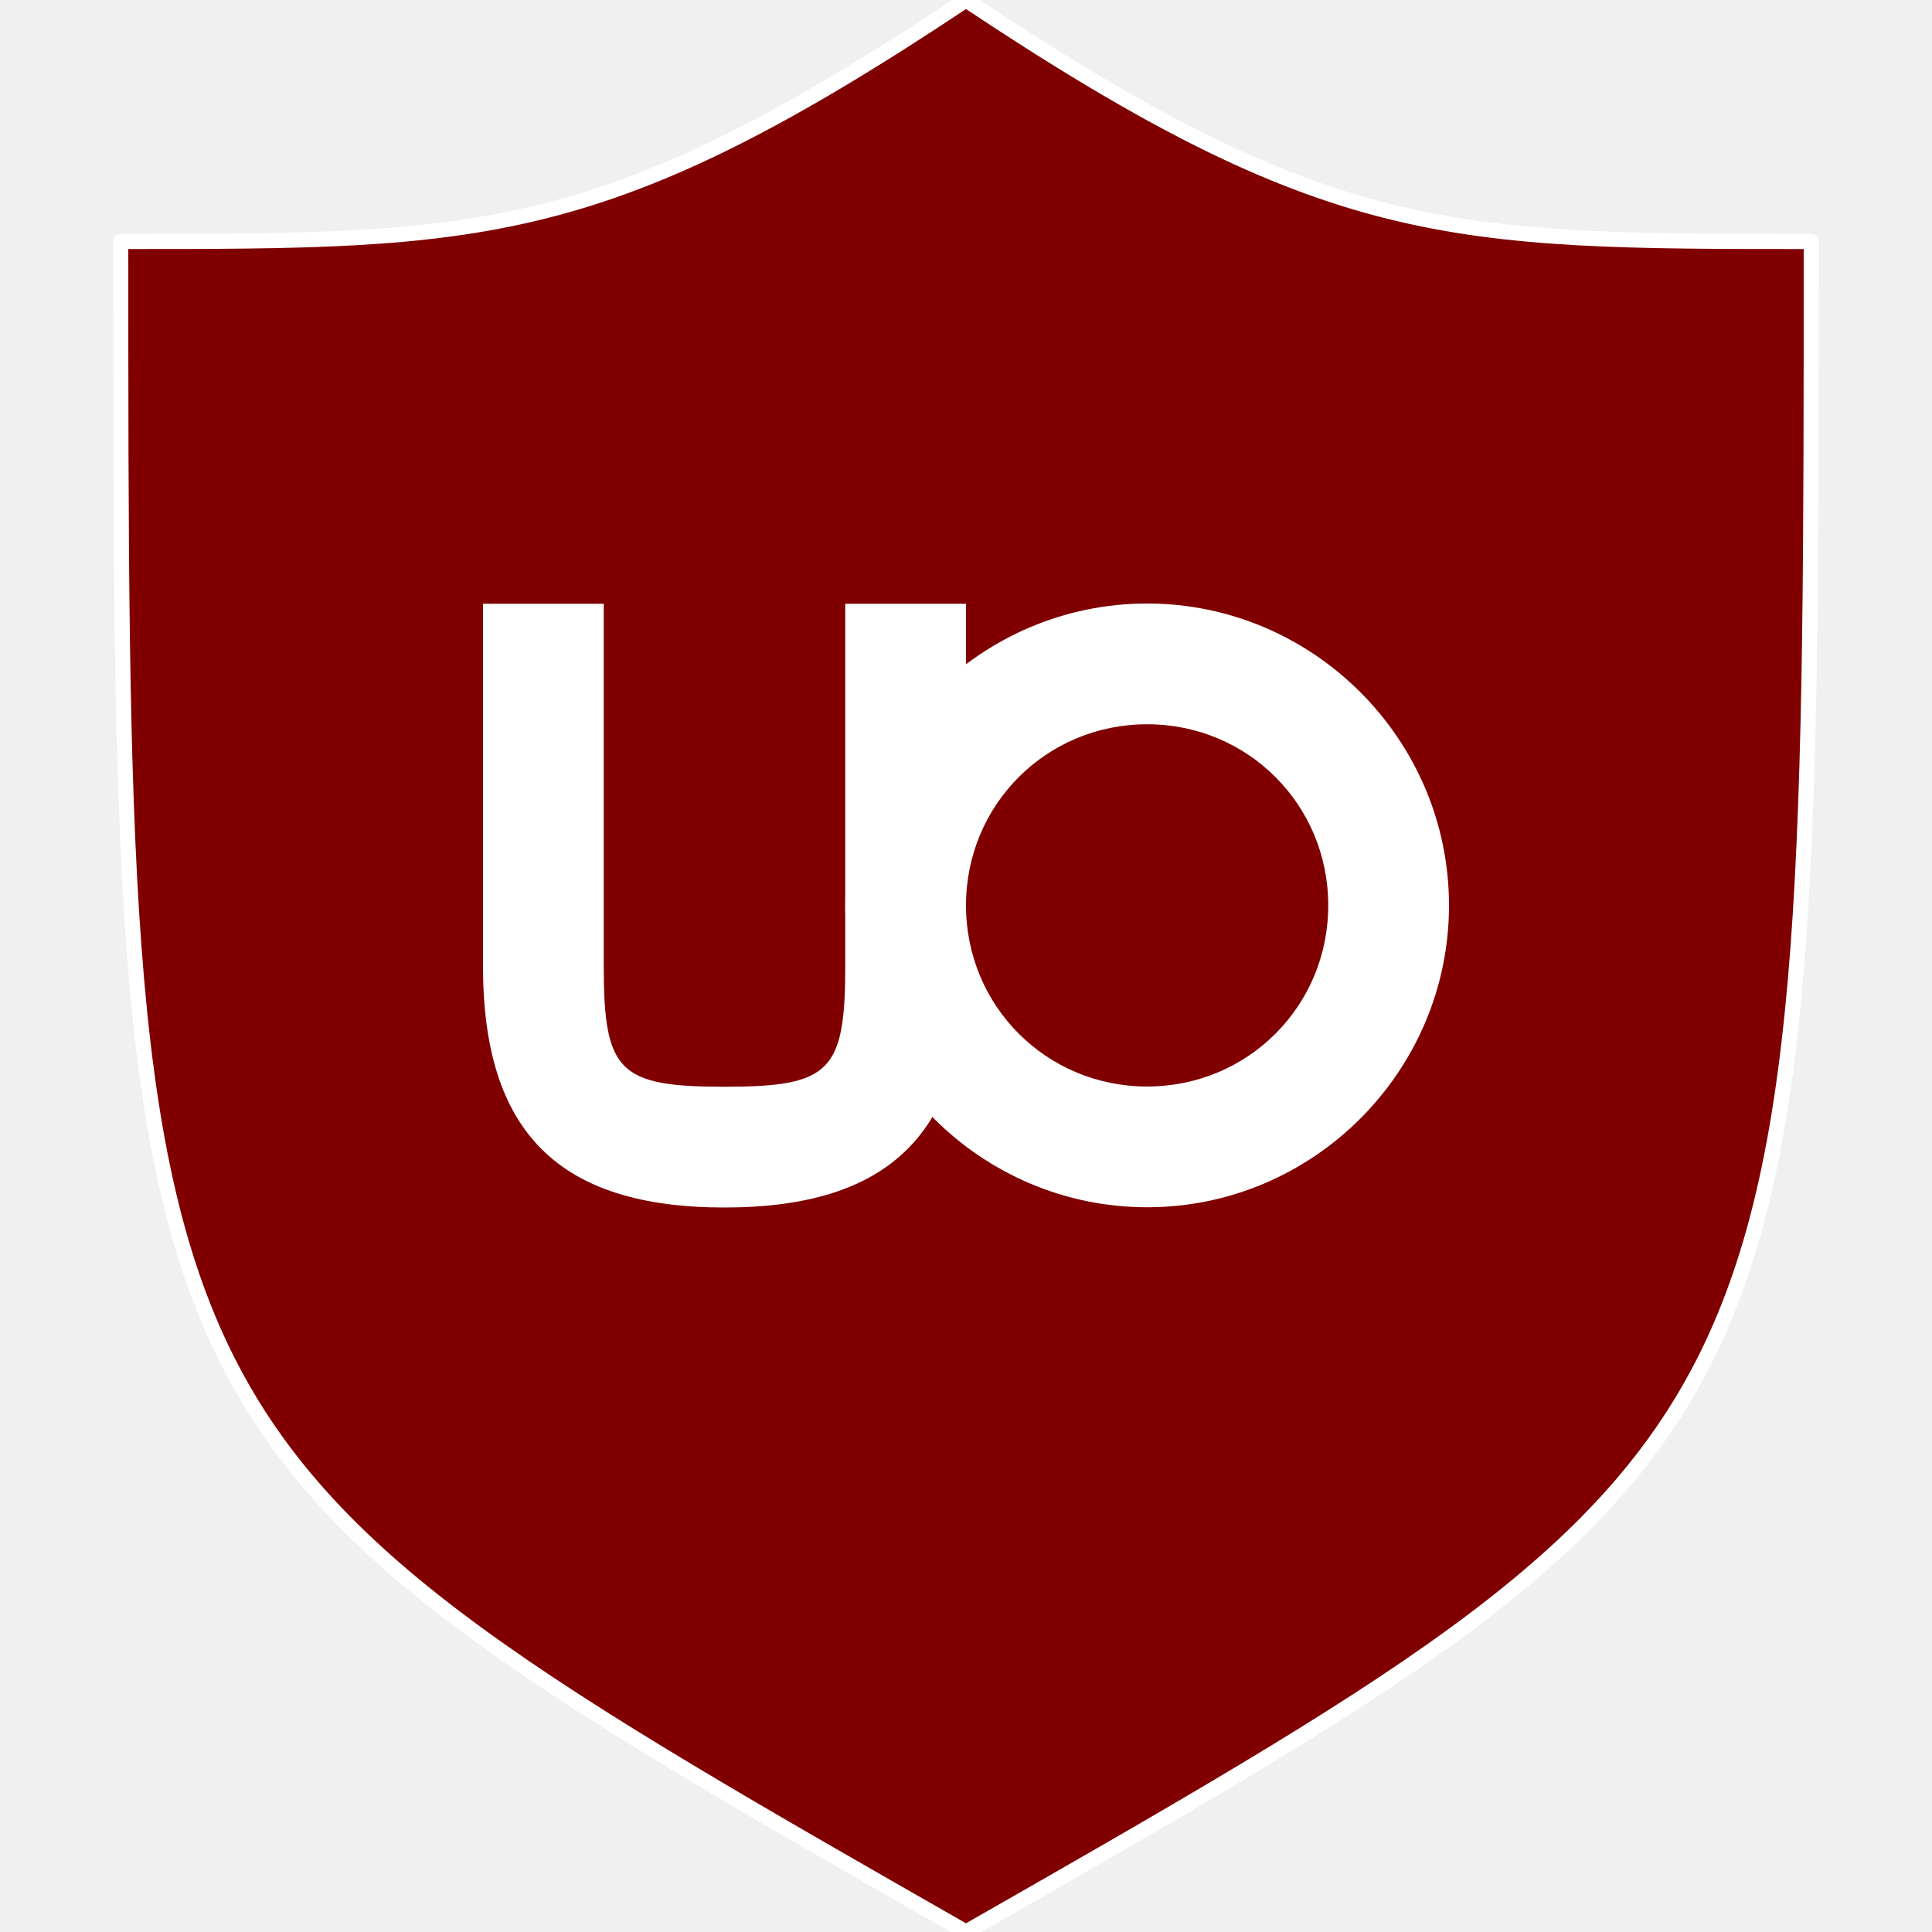
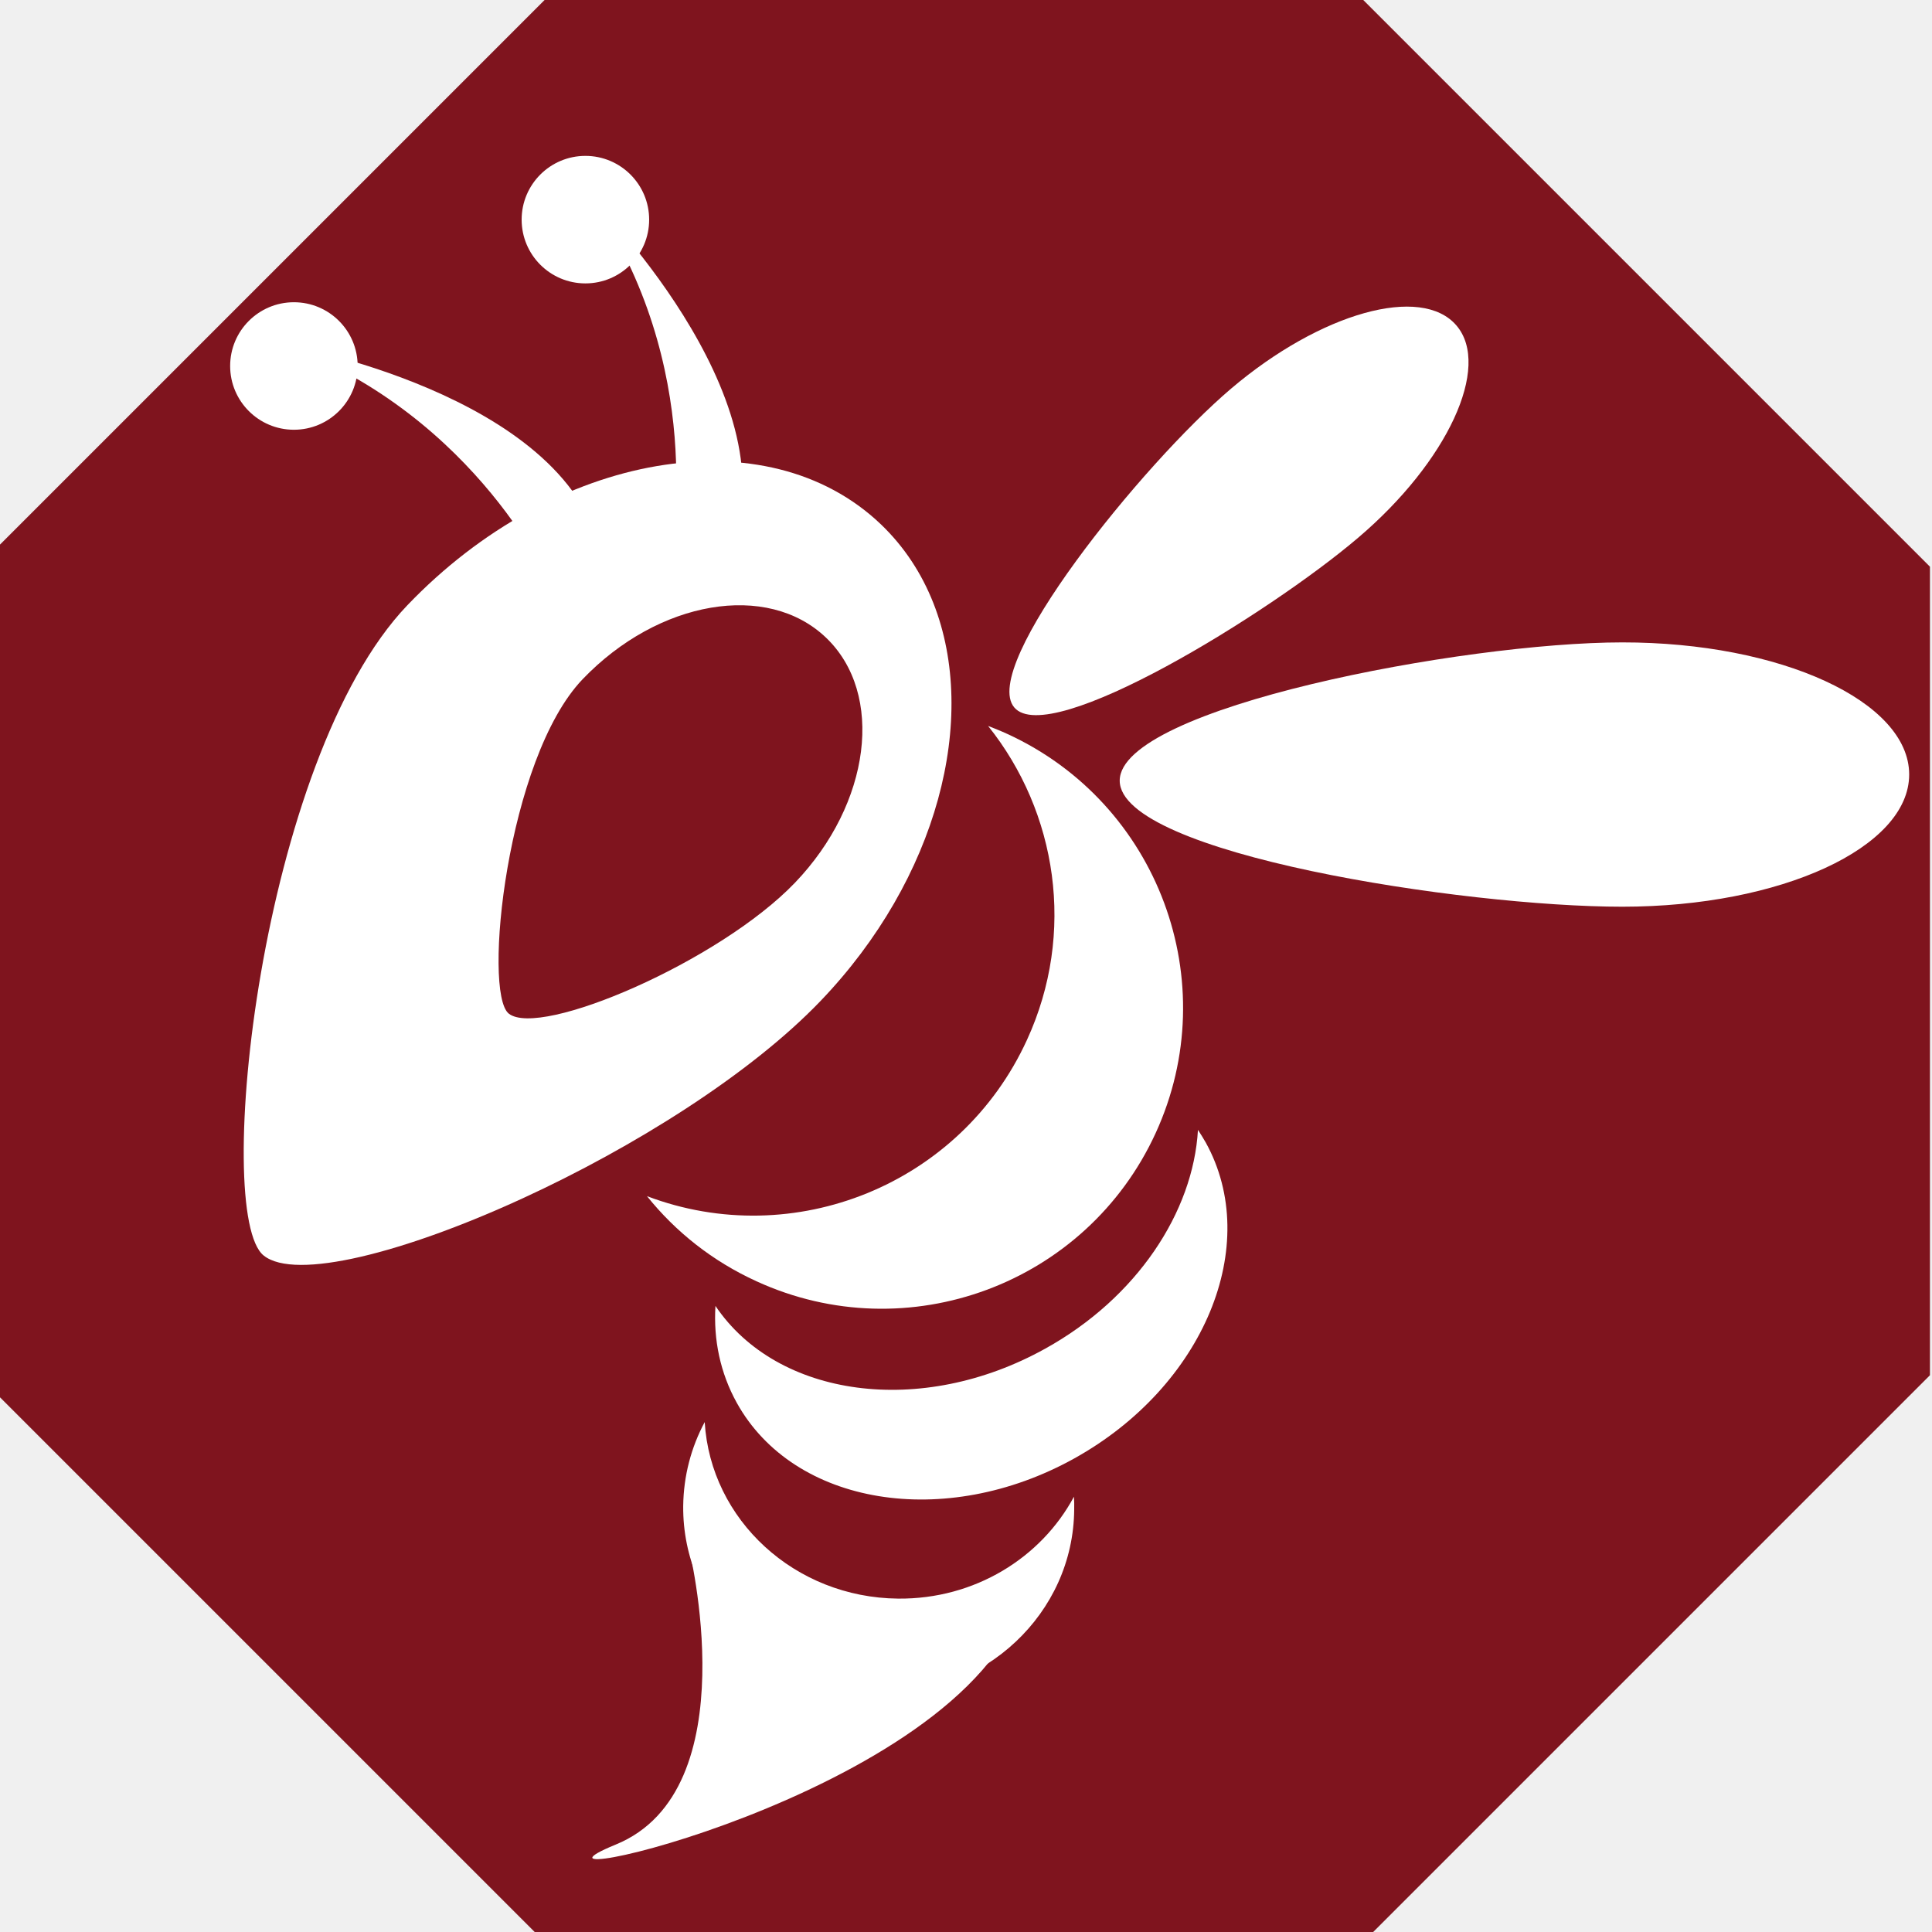
- <svg xmlns="http://www.w3.org/2000/svg" viewBox="0 0 16 16" height="16px" width="16px">
-   <path stroke-linejoin="round" d="M8,16c7-4,7-4,7-14-3,0-4,0-7-2m0,16c-7-4-7-4-7-14,3,0,4,0,7-2" fill-rule="nonzero" stroke="#FFF" stroke-linecap="round" stroke-miterlimit="4" stroke-width="0.125" fill="#800000" />
-   <path style="color:#000000;" fill="#FFF" d="m9.5,4.998c-1.375,0-2.5,1.125-2.5,2.5s1.125,2.5,2.5,2.5,2.5-1.125,2.5-2.5-1.125-2.5-2.5-2.5zm0,1c0.834,0,1.5,0.666,1.5,1.5s-0.666,1.5-1.5,1.5-1.5-0.666-1.5-1.5,0.666-1.5,1.5-1.5z" />
-   <path fill="#FFF" stroke-width="0" stroke-miterlimit="4" d="m8,8c0,1.375-0.625,2-2,2s-2-0.625-2-2v-3h1v3c0,0.875,0.125,1,1,1s1-0.125,1-1v-3h1z" />
+ <svg xmlns="http://www.w3.org/2000/svg" version="1.1" id="Layer_1" x="0px" y="0px" width="16px" height="16px" viewBox="0 0 16 16" enable-background="new 0 0 16 16" xml:space="preserve">
+   <g>
+     <path fill="#7F141E" d="M11.248-0.042H4.552l-4.735,4.735v6.696l4.735,4.735h6.696l4.735-4.735V4.693L11.248-0.042z" />
+   </g>
+   <g>
+     <g>
+       <path fill="#FFFFFF" d="M7.73,4.995C7.633,4.749,7.489,4.528,7.296,4.343C6.35,3.438,4.595,3.737,3.374,5.012    c-1.221,1.275-1.616,5.047-1.19,5.386c0.261,0.209,1.167-0.024,2.147-0.475C5.238,9.506,6.209,8.901,6.795,8.29    C7.767,7.276,8.106,5.95,7.73,4.995z M6.584,7.31C5.957,7.964,4.472,8.6,4.213,8.394C3.996,8.218,4.198,6.28,4.825,5.625    c0.628-0.655,1.53-0.809,2.016-0.344C7.327,5.746,7.212,6.654,6.584,7.31z" />
+     </g>
+     <g>
+       <circle fill="#FFFFFF" cx="2.434" cy="3.031" r="0.528" />
+       <path fill="#FFFFFF" d="M2.358,2.854c0,0,2.313,0.402,2.616,1.71L4.571,4.866C4.571,4.866,3.968,3.458,2.358,2.854z" />
+     </g>
+     <g>
+       <circle fill="#FFFFFF" cx="4.848" cy="1.819" r="0.528" />
+       <path fill="#FFFFFF" d="M4.887,1.631c0,0,1.669,1.651,1.17,2.897L5.554,4.546C5.554,4.546,5.864,3.046,4.887,1.631z" />
+     </g>
+     <g>
+       <path fill="#FFFFFF" d="M8.342,6.078C8.29,6.054,8.237,6.033,8.183,6.012c0.571,0.713,0.729,1.714,0.322,2.6    c-0.549,1.199-1.931,1.755-3.147,1.294c0.236,0.294,0.541,0.538,0.907,0.705c1.251,0.574,2.732,0.024,3.306-1.228    C10.144,8.133,9.594,6.652,8.342,6.078z" />
+     </g>
+     <g>
+       <path fill="#FFFFFF" d="M9.985,9.461C9.964,9.425,9.944,9.392,9.921,9.357c-0.039,0.68-0.505,1.391-1.265,1.812    c-1.027,0.571-2.219,0.406-2.731-0.354c-0.017,0.279,0.039,0.554,0.177,0.803c0.472,0.85,1.724,1.055,2.795,0.46    C9.971,11.481,10.456,10.311,9.985,9.461z" />
+     </g>
+     <g>
+       <path fill="#FFFFFF" d="M8.896,12.502c0.001-0.036,0-0.071-0.002-0.107c-0.272,0.507-0.823,0.85-1.456,0.844    c-0.857-0.008-1.553-0.652-1.602-1.462c-0.112,0.209-0.175,0.445-0.178,0.695c-0.008,0.857,0.71,1.561,1.604,1.567    C8.158,14.048,8.889,13.36,8.896,12.502z" />
+     </g>
+     <path fill="#FFFFFF" d="M5.703,12.812c0,0,0.503,2.012-0.604,2.464c-1.106,0.453,2.867-0.401,3.37-2.012l-1.408,0.353L5.703,12.812   z" />
+     <path fill="#FFFFFF" d="M15.811,6.414c0,0.605-1.063,1.095-2.376,1.095c-1.312,0-4.162-0.439-4.162-1.044s2.851-1.145,4.162-1.145   C14.747,5.319,15.811,5.809,15.811,6.414z" />
+     <path fill="#FFFFFF" d="M12.062,2.696c0.29,0.341-0.074,1.128-0.814,1.757C10.508,5.083,8.69,6.201,8.4,5.859   c-0.291-0.341,1.057-2.013,1.797-2.642C10.937,2.589,11.772,2.355,12.062,2.696z" />
+   </g>
</svg>
